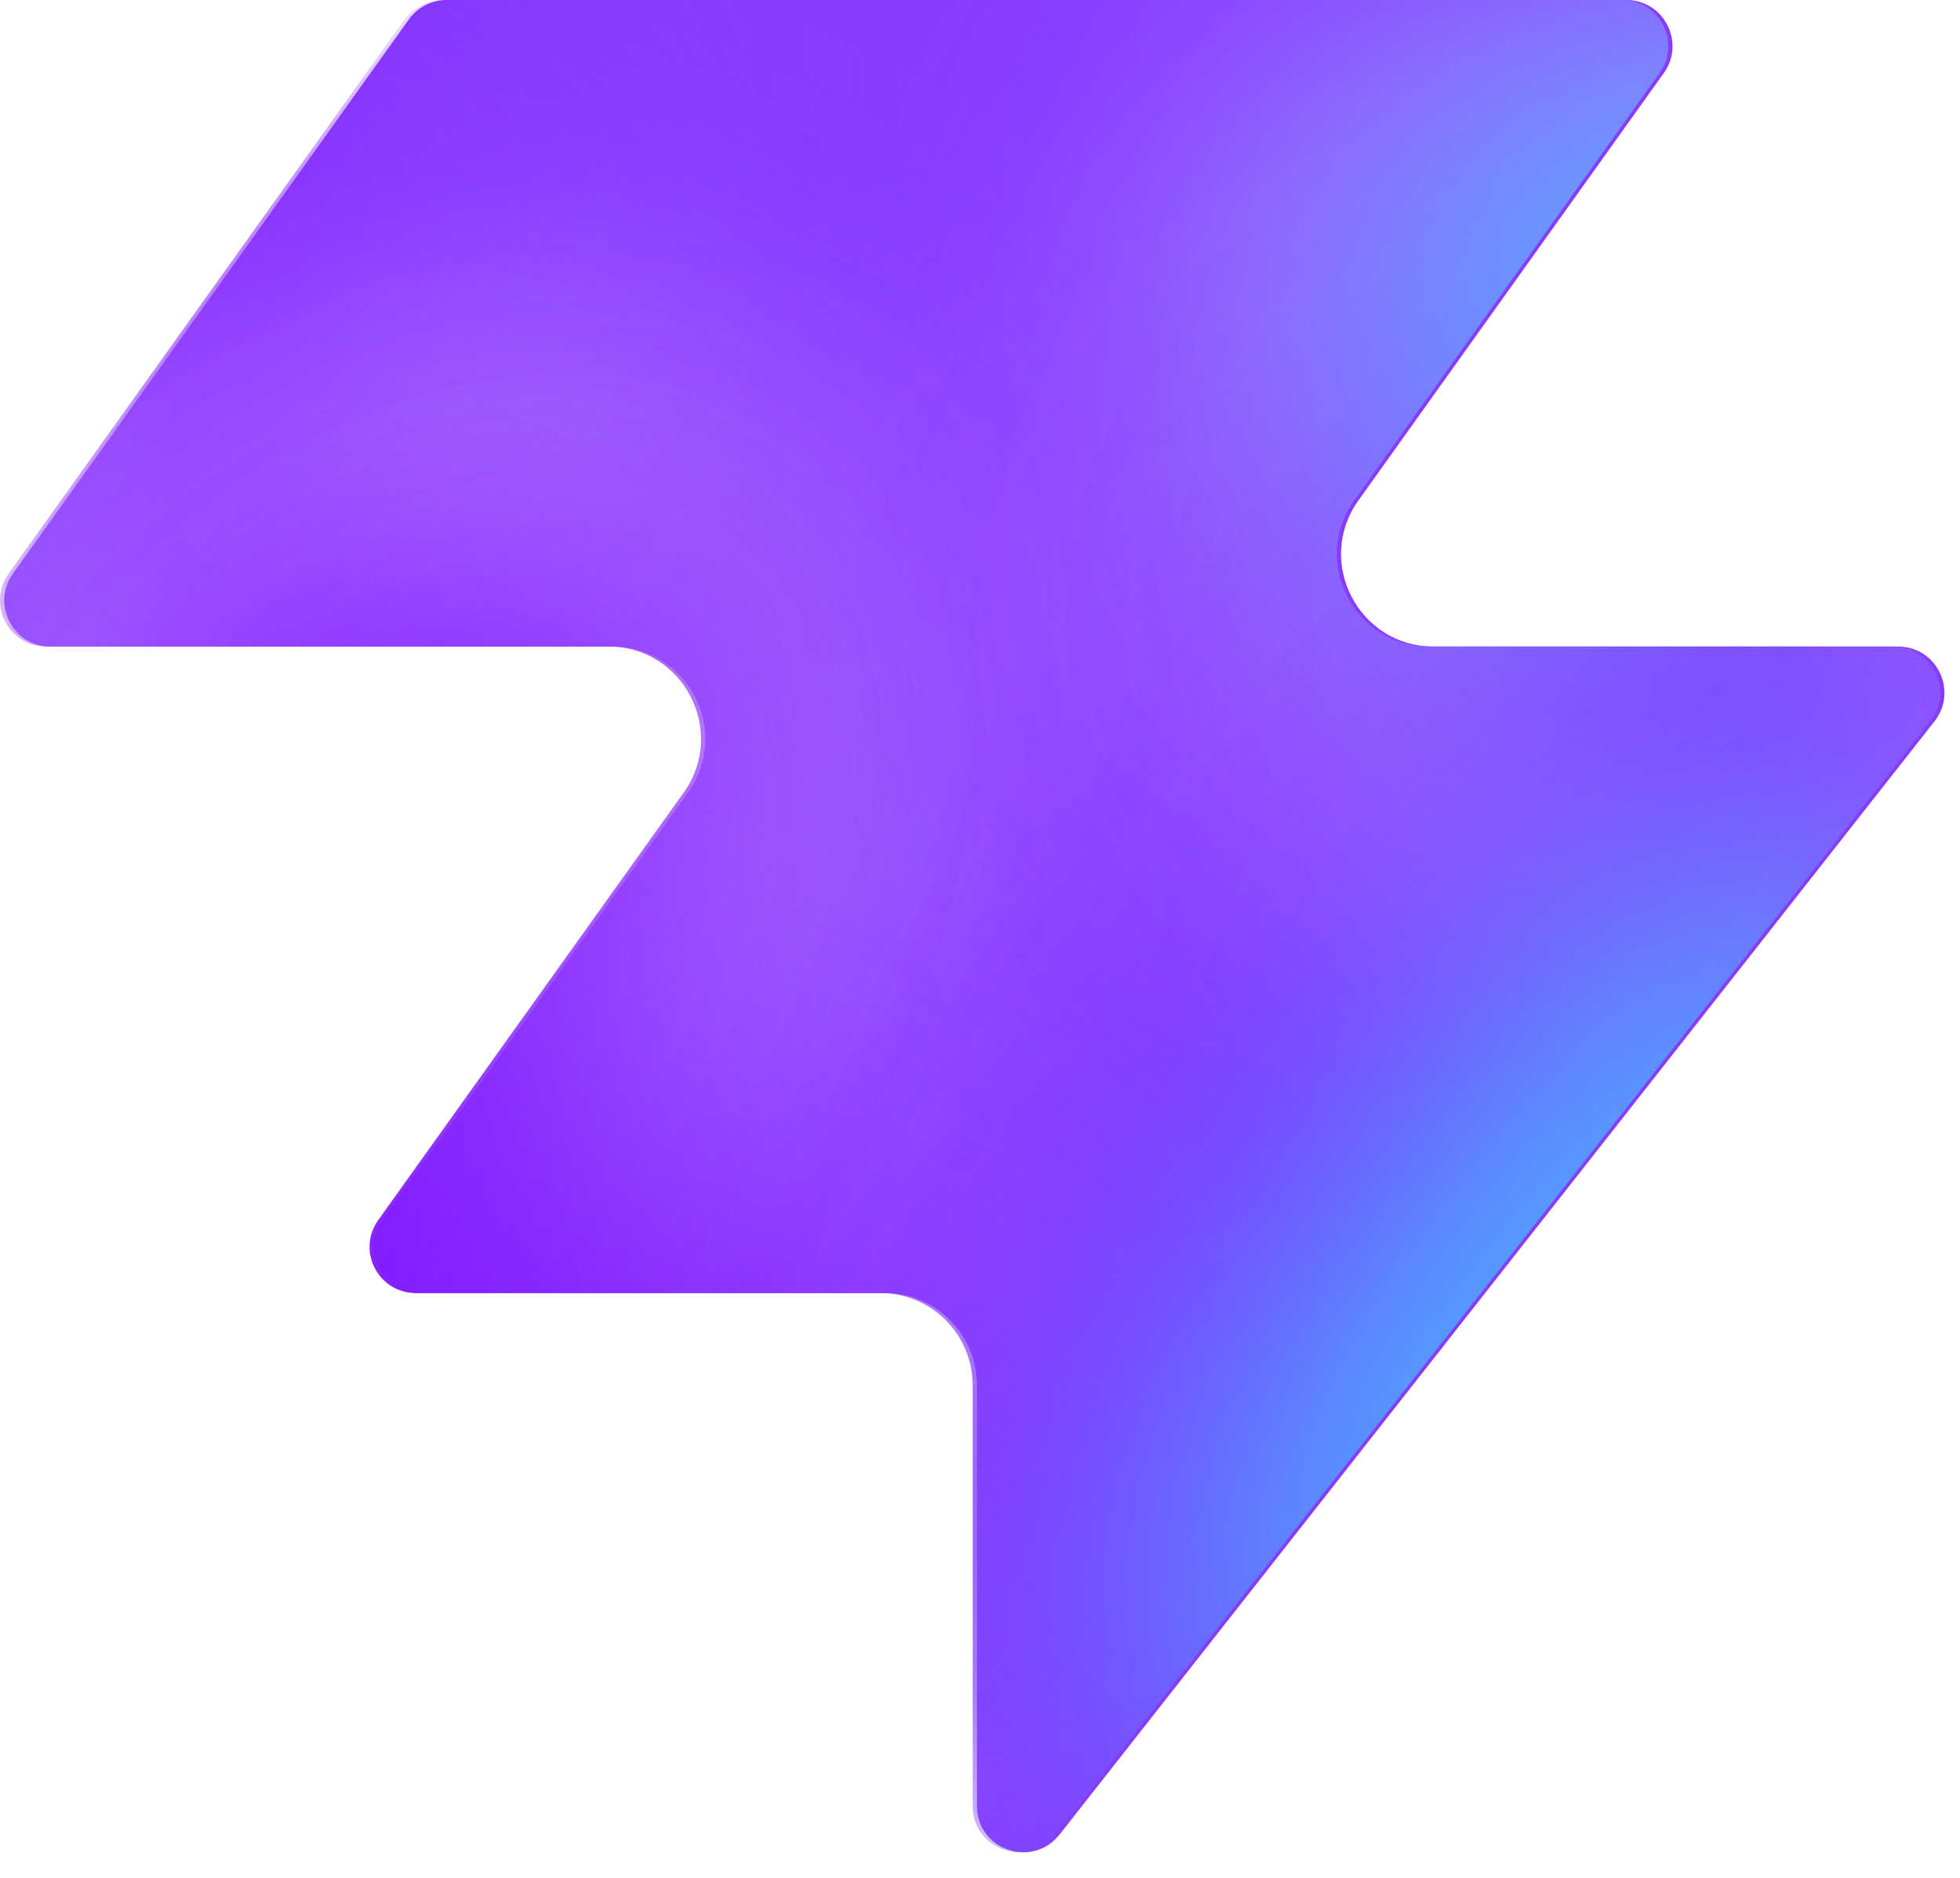
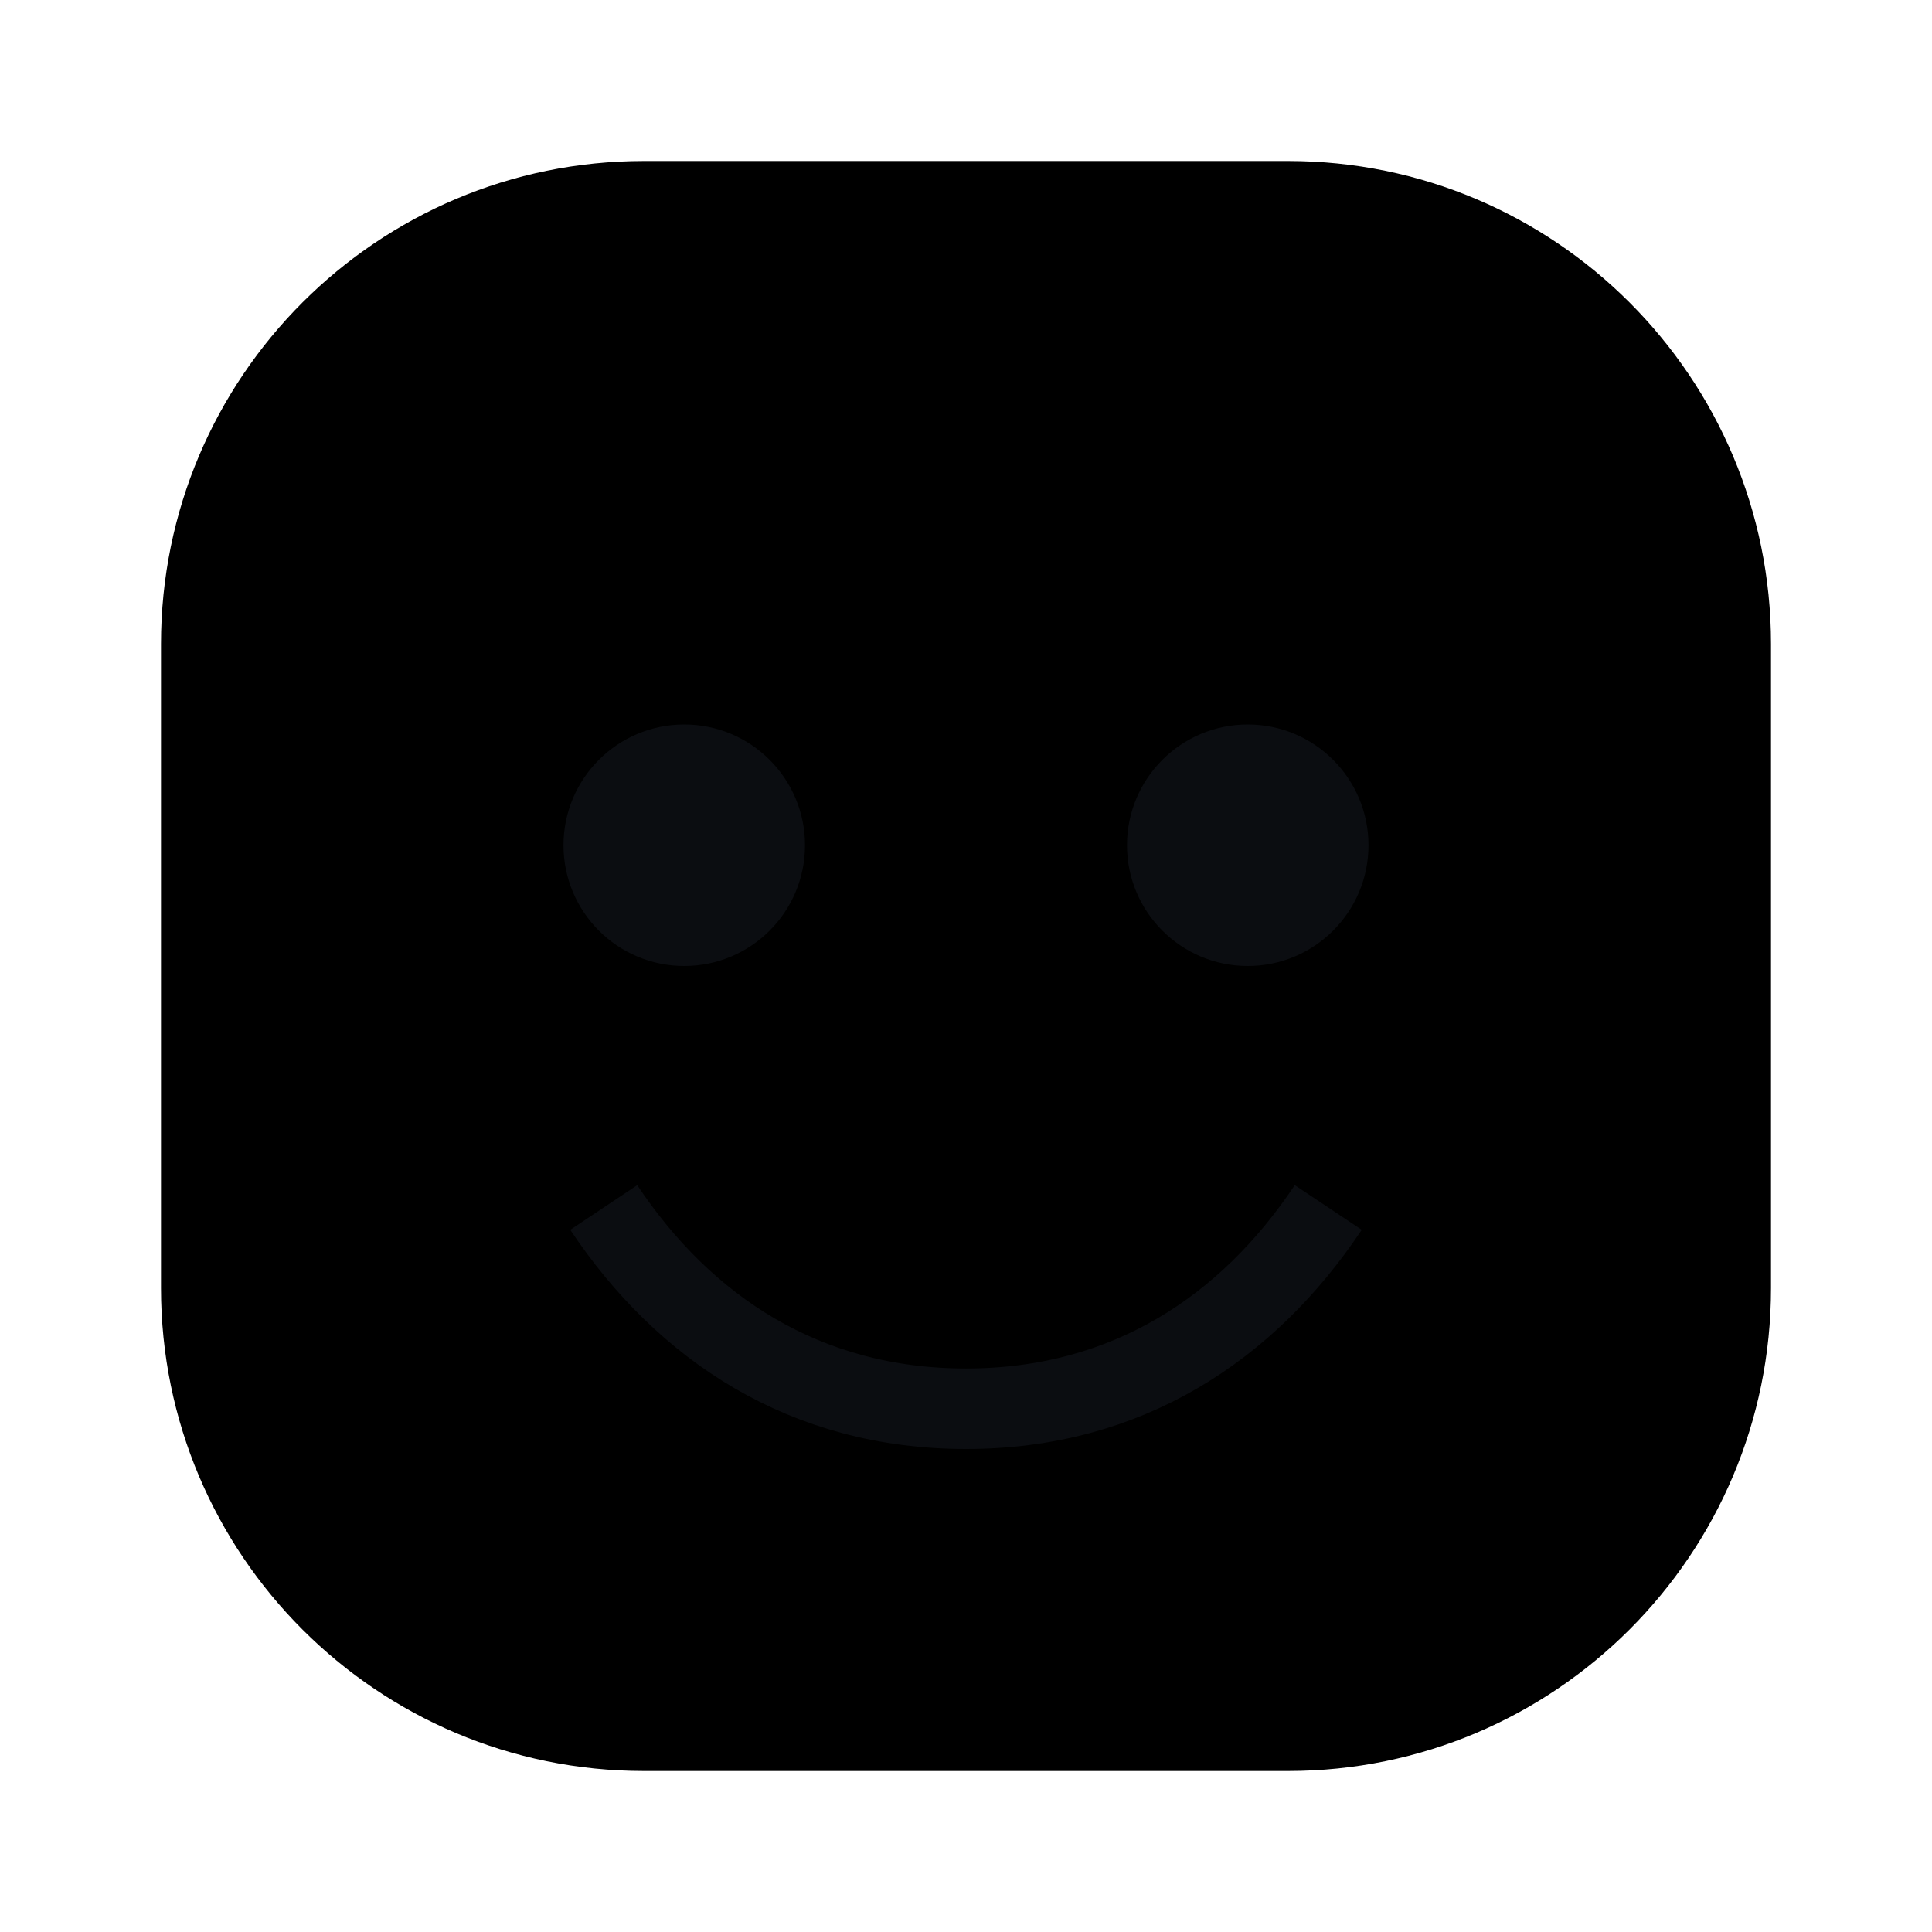
- <svg xmlns="http://www.w3.org/2000/svg" width="48" height="46" fill="none" viewBox="0 0 48 46">
-   <path fill="#863bff" d="M25.946 44.938c-.664.845-2.021.375-2.021-.698V33.937a2.26 2.26 0 0 0-2.262-2.262H10.287c-.92 0-1.456-1.04-.92-1.788l7.48-10.471c1.07-1.497 0-3.578-1.842-3.578H1.237c-.92 0-1.456-1.04-.92-1.788L10.013.474c.214-.297.556-.474.92-.474h28.894c.92 0 1.456 1.04.92 1.788l-7.48 10.471c-1.07 1.498 0 3.579 1.842 3.579h11.377c.943 0 1.473 1.088.89 1.83L25.947 44.94z" style="fill:#863bff;fill:color(display-p3 .525 .23 1);fill-opacity:1" />
-   <mask id="a" width="48" height="46" x="0" y="0" maskUnits="userSpaceOnUse" style="mask-type:alpha">
-     <path fill="#000" d="M25.842 44.938c-.664.844-2.021.375-2.021-.698V33.937a2.26 2.26 0 0 0-2.262-2.262H10.183c-.92 0-1.456-1.04-.92-1.788l7.48-10.471c1.07-1.498 0-3.579-1.842-3.579H1.133c-.92 0-1.456-1.04-.92-1.787L9.91.473c.214-.297.556-.474.92-.474h28.894c.92 0 1.456 1.04.92 1.788l-7.48 10.471c-1.07 1.498 0 3.578 1.842 3.578h11.377c.943 0 1.473 1.088.89 1.832L25.843 44.94z" style="fill:#000;fill-opacity:1" />
-   </mask>
-   <g mask="url(#a)">
-     <g filter="url(#b)">
-       <ellipse cx="5.508" cy="14.704" fill="#ede6ff" rx="5.508" ry="14.704" style="fill:#ede6ff;fill:color(display-p3 .927 .903 1);fill-opacity:1" transform="matrix(.00324 1 1 -.00324 -4.47 31.516)" />
-     </g>
-     <g filter="url(#c)">
-       <ellipse cx="10.399" cy="29.851" fill="#ede6ff" rx="10.399" ry="29.851" style="fill:#ede6ff;fill:color(display-p3 .927 .903 1);fill-opacity:1" transform="matrix(.00324 1 1 -.00324 -39.328 7.883)" />
-     </g>
-     <g filter="url(#d)">
-       <ellipse cx="5.508" cy="30.487" fill="#7e14ff" rx="5.508" ry="30.487" style="fill:#7e14ff;fill:color(display-p3 .492 .077 1);fill-opacity:1" transform="rotate(89.814 -25.913 -14.639)scale(1 -1)" />
-     </g>
-     <g filter="url(#e)">
-       <ellipse cx="5.508" cy="30.599" fill="#7e14ff" rx="5.508" ry="30.599" style="fill:#7e14ff;fill:color(display-p3 .492 .077 1);fill-opacity:1" transform="rotate(89.814 -32.644 -3.334)scale(1 -1)" />
-     </g>
-     <g filter="url(#f)">
-       <ellipse cx="5.508" cy="30.599" fill="#7e14ff" rx="5.508" ry="30.599" style="fill:#7e14ff;fill:color(display-p3 .492 .077 1);fill-opacity:1" transform="matrix(.00324 1 1 -.00324 -34.34 30.47)" />
-     </g>
-     <g filter="url(#g)">
-       <ellipse cx="14.072" cy="22.078" fill="#ede6ff" rx="14.072" ry="22.078" style="fill:#ede6ff;fill:color(display-p3 .927 .903 1);fill-opacity:1" transform="rotate(93.35 24.506 48.493)scale(-1 1)" />
-     </g>
-     <g filter="url(#h)">
-       <ellipse cx="3.47" cy="21.501" fill="#7e14ff" rx="3.47" ry="21.501" style="fill:#7e14ff;fill:color(display-p3 .492 .077 1);fill-opacity:1" transform="rotate(89.009 28.708 47.59)scale(-1 1)" />
-     </g>
-     <g filter="url(#i)">
-       <ellipse cx="3.47" cy="21.501" fill="#7e14ff" rx="3.47" ry="21.501" style="fill:#7e14ff;fill:color(display-p3 .492 .077 1);fill-opacity:1" transform="rotate(89.009 28.708 47.59)scale(-1 1)" />
-     </g>
-     <g filter="url(#j)">
-       <ellipse cx=".387" cy="8.972" fill="#7e14ff" rx="4.407" ry="29.108" style="fill:#7e14ff;fill:color(display-p3 .492 .077 1);fill-opacity:1" transform="rotate(39.51 .387 8.972)" />
-     </g>
-     <g filter="url(#k)">
-       <ellipse cx="47.523" cy="-6.092" fill="#7e14ff" rx="4.407" ry="29.108" style="fill:#7e14ff;fill:color(display-p3 .492 .077 1);fill-opacity:1" transform="rotate(37.892 47.523 -6.092)" />
-     </g>
-     <g filter="url(#l)">
-       <ellipse cx="41.412" cy="6.333" fill="#47bfff" rx="5.971" ry="9.665" style="fill:#47bfff;fill:color(display-p3 .28 .748 1);fill-opacity:1" transform="rotate(37.892 41.412 6.333)" />
-     </g>
-     <g filter="url(#m)">
-       <ellipse cx="-1.879" cy="38.332" fill="#7e14ff" rx="4.407" ry="29.108" style="fill:#7e14ff;fill:color(display-p3 .492 .077 1);fill-opacity:1" transform="rotate(37.892 -1.88 38.332)" />
-     </g>
-     <g filter="url(#n)">
-       <ellipse cx="-1.879" cy="38.332" fill="#7e14ff" rx="4.407" ry="29.108" style="fill:#7e14ff;fill:color(display-p3 .492 .077 1);fill-opacity:1" transform="rotate(37.892 -1.88 38.332)" />
-     </g>
-     <g filter="url(#o)">
-       <ellipse cx="35.651" cy="29.907" fill="#7e14ff" rx="4.407" ry="29.108" style="fill:#7e14ff;fill:color(display-p3 .492 .077 1);fill-opacity:1" transform="rotate(37.892 35.651 29.907)" />
-     </g>
-     <g filter="url(#p)">
-       <ellipse cx="38.418" cy="32.4" fill="#47bfff" rx="5.971" ry="15.297" style="fill:#47bfff;fill:color(display-p3 .28 .748 1);fill-opacity:1" transform="rotate(37.892 38.418 32.4)" />
-     </g>
-   </g>
+ <svg xmlns="http://www.w3.org/2000/svg" viewBox="0 0 24 24" fill="none">
+   <rect x="2" y="2" width="20" height="20" rx="6" fill="url(#logo-grad)" />
+   <circle cx="8.5" cy="10.5" r="1.5" fill="#0B0D11" />
+   <circle cx="15.5" cy="10.5" r="1.5" fill="#0B0D11" />
+   <path d="M7.5 15C8.5 16.5 10 17.5 12 17.5C14 17.5 15.5 16.5 16.5 15" stroke="#0B0D11" strokeWidth="2" strokeLinecap="round" />
  <defs>
-     <filter id="b" width="60.045" height="41.654" x="-19.77" y="16.149" color-interpolation-filters="sRGB" filterUnits="userSpaceOnUse">
-       <feFlood flood-opacity="0" result="BackgroundImageFix" />
-       <feBlend in="SourceGraphic" in2="BackgroundImageFix" result="shape" />
-       <feGaussianBlur result="effect1_foregroundBlur_2002_17158" stdDeviation="7.659" />
-     </filter>
-     <filter id="c" width="90.34" height="51.437" x="-54.613" y="-7.533" color-interpolation-filters="sRGB" filterUnits="userSpaceOnUse">
-       <feFlood flood-opacity="0" result="BackgroundImageFix" />
-       <feBlend in="SourceGraphic" in2="BackgroundImageFix" result="shape" />
-       <feGaussianBlur result="effect1_foregroundBlur_2002_17158" stdDeviation="7.659" />
-     </filter>
-     <filter id="d" width="79.355" height="29.4" x="-49.64" y="2.03" color-interpolation-filters="sRGB" filterUnits="userSpaceOnUse">
-       <feFlood flood-opacity="0" result="BackgroundImageFix" />
-       <feBlend in="SourceGraphic" in2="BackgroundImageFix" result="shape" />
-       <feGaussianBlur result="effect1_foregroundBlur_2002_17158" stdDeviation="4.596" />
-     </filter>
-     <filter id="e" width="79.579" height="29.4" x="-45.045" y="20.029" color-interpolation-filters="sRGB" filterUnits="userSpaceOnUse">
-       <feFlood flood-opacity="0" result="BackgroundImageFix" />
-       <feBlend in="SourceGraphic" in2="BackgroundImageFix" result="shape" />
-       <feGaussianBlur result="effect1_foregroundBlur_2002_17158" stdDeviation="4.596" />
-     </filter>
-     <filter id="f" width="79.579" height="29.4" x="-43.513" y="21.178" color-interpolation-filters="sRGB" filterUnits="userSpaceOnUse">
-       <feFlood flood-opacity="0" result="BackgroundImageFix" />
-       <feBlend in="SourceGraphic" in2="BackgroundImageFix" result="shape" />
-       <feGaussianBlur result="effect1_foregroundBlur_2002_17158" stdDeviation="4.596" />
-     </filter>
-     <filter id="g" width="74.749" height="58.852" x="15.756" y="-17.901" color-interpolation-filters="sRGB" filterUnits="userSpaceOnUse">
-       <feFlood flood-opacity="0" result="BackgroundImageFix" />
-       <feBlend in="SourceGraphic" in2="BackgroundImageFix" result="shape" />
-       <feGaussianBlur result="effect1_foregroundBlur_2002_17158" stdDeviation="7.659" />
-     </filter>
-     <filter id="h" width="61.377" height="25.362" x="23.548" y="2.284" color-interpolation-filters="sRGB" filterUnits="userSpaceOnUse">
-       <feFlood flood-opacity="0" result="BackgroundImageFix" />
-       <feBlend in="SourceGraphic" in2="BackgroundImageFix" result="shape" />
-       <feGaussianBlur result="effect1_foregroundBlur_2002_17158" stdDeviation="4.596" />
-     </filter>
-     <filter id="i" width="61.377" height="25.362" x="23.548" y="2.284" color-interpolation-filters="sRGB" filterUnits="userSpaceOnUse">
-       <feFlood flood-opacity="0" result="BackgroundImageFix" />
-       <feBlend in="SourceGraphic" in2="BackgroundImageFix" result="shape" />
-       <feGaussianBlur result="effect1_foregroundBlur_2002_17158" stdDeviation="4.596" />
-     </filter>
-     <filter id="j" width="56.045" height="63.649" x="-27.636" y="-22.853" color-interpolation-filters="sRGB" filterUnits="userSpaceOnUse">
-       <feFlood flood-opacity="0" result="BackgroundImageFix" />
-       <feBlend in="SourceGraphic" in2="BackgroundImageFix" result="shape" />
-       <feGaussianBlur result="effect1_foregroundBlur_2002_17158" stdDeviation="4.596" />
-     </filter>
-     <filter id="k" width="54.814" height="64.646" x="20.116" y="-38.415" color-interpolation-filters="sRGB" filterUnits="userSpaceOnUse">
-       <feFlood flood-opacity="0" result="BackgroundImageFix" />
-       <feBlend in="SourceGraphic" in2="BackgroundImageFix" result="shape" />
-       <feGaussianBlur result="effect1_foregroundBlur_2002_17158" stdDeviation="4.596" />
-     </filter>
-     <filter id="l" width="33.541" height="35.313" x="24.641" y="-11.323" color-interpolation-filters="sRGB" filterUnits="userSpaceOnUse">
-       <feFlood flood-opacity="0" result="BackgroundImageFix" />
-       <feBlend in="SourceGraphic" in2="BackgroundImageFix" result="shape" />
-       <feGaussianBlur result="effect1_foregroundBlur_2002_17158" stdDeviation="4.596" />
-     </filter>
-     <filter id="m" width="54.814" height="64.646" x="-29.286" y="6.009" color-interpolation-filters="sRGB" filterUnits="userSpaceOnUse">
-       <feFlood flood-opacity="0" result="BackgroundImageFix" />
-       <feBlend in="SourceGraphic" in2="BackgroundImageFix" result="shape" />
-       <feGaussianBlur result="effect1_foregroundBlur_2002_17158" stdDeviation="4.596" />
-     </filter>
-     <filter id="n" width="54.814" height="64.646" x="-29.286" y="6.009" color-interpolation-filters="sRGB" filterUnits="userSpaceOnUse">
-       <feFlood flood-opacity="0" result="BackgroundImageFix" />
-       <feBlend in="SourceGraphic" in2="BackgroundImageFix" result="shape" />
-       <feGaussianBlur result="effect1_foregroundBlur_2002_17158" stdDeviation="4.596" />
-     </filter>
-     <filter id="o" width="54.814" height="64.646" x="8.244" y="-2.416" color-interpolation-filters="sRGB" filterUnits="userSpaceOnUse">
-       <feFlood flood-opacity="0" result="BackgroundImageFix" />
-       <feBlend in="SourceGraphic" in2="BackgroundImageFix" result="shape" />
-       <feGaussianBlur result="effect1_foregroundBlur_2002_17158" stdDeviation="4.596" />
-     </filter>
-     <filter id="p" width="39.409" height="43.623" x="18.713" y="10.588" color-interpolation-filters="sRGB" filterUnits="userSpaceOnUse">
-       <feFlood flood-opacity="0" result="BackgroundImageFix" />
-       <feBlend in="SourceGraphic" in2="BackgroundImageFix" result="shape" />
-       <feGaussianBlur result="effect1_foregroundBlur_2002_17158" stdDeviation="4.596" />
-     </filter>
+     <linearGradient id="logo-grad" x1="2" y1="2" x2="22" y2="22" gradientUnits="userSpaceOnUse">
+       <stop stopColor="#00e5c5" />
+       <stop offset="1" stopColor="#00b4d8" />
+     </linearGradient>
  </defs>
</svg>
